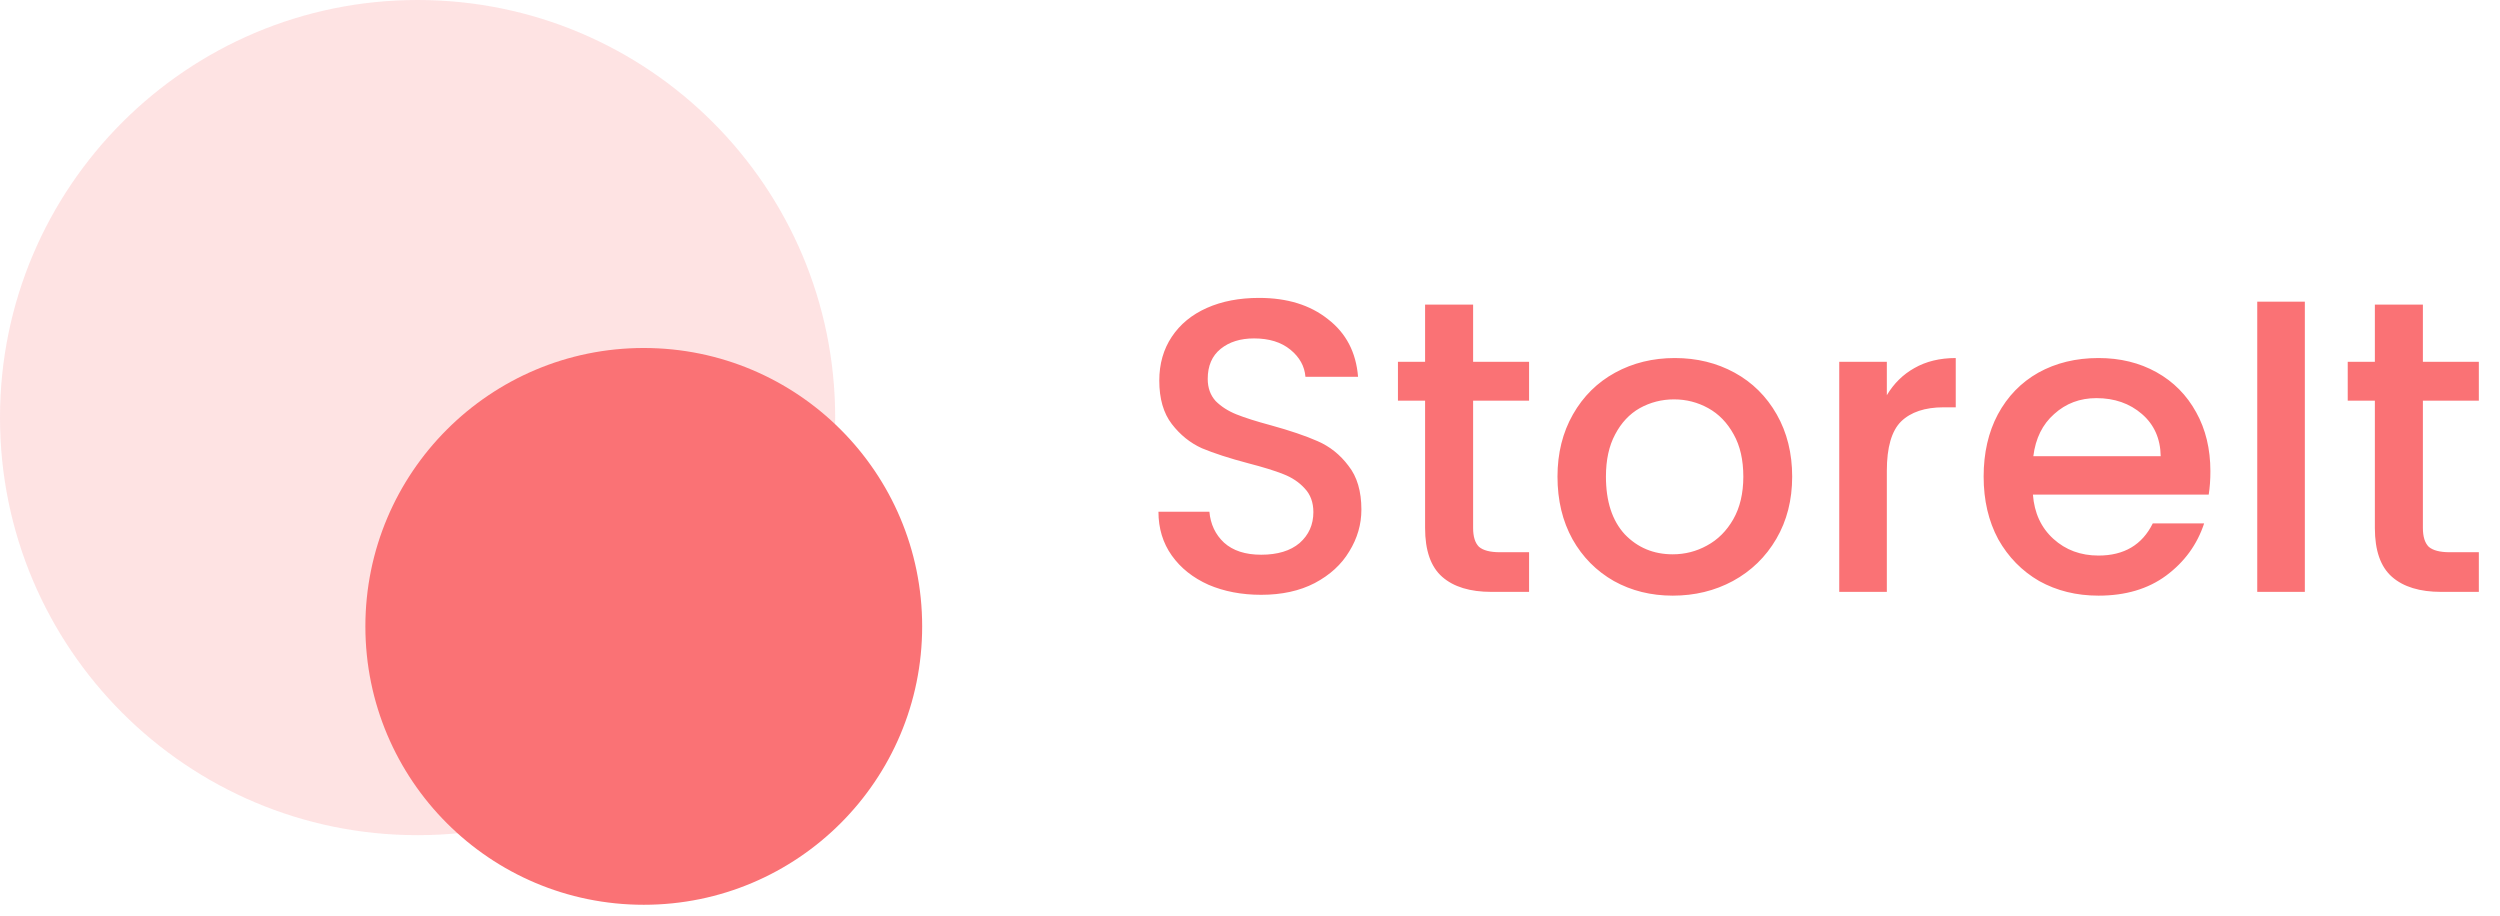
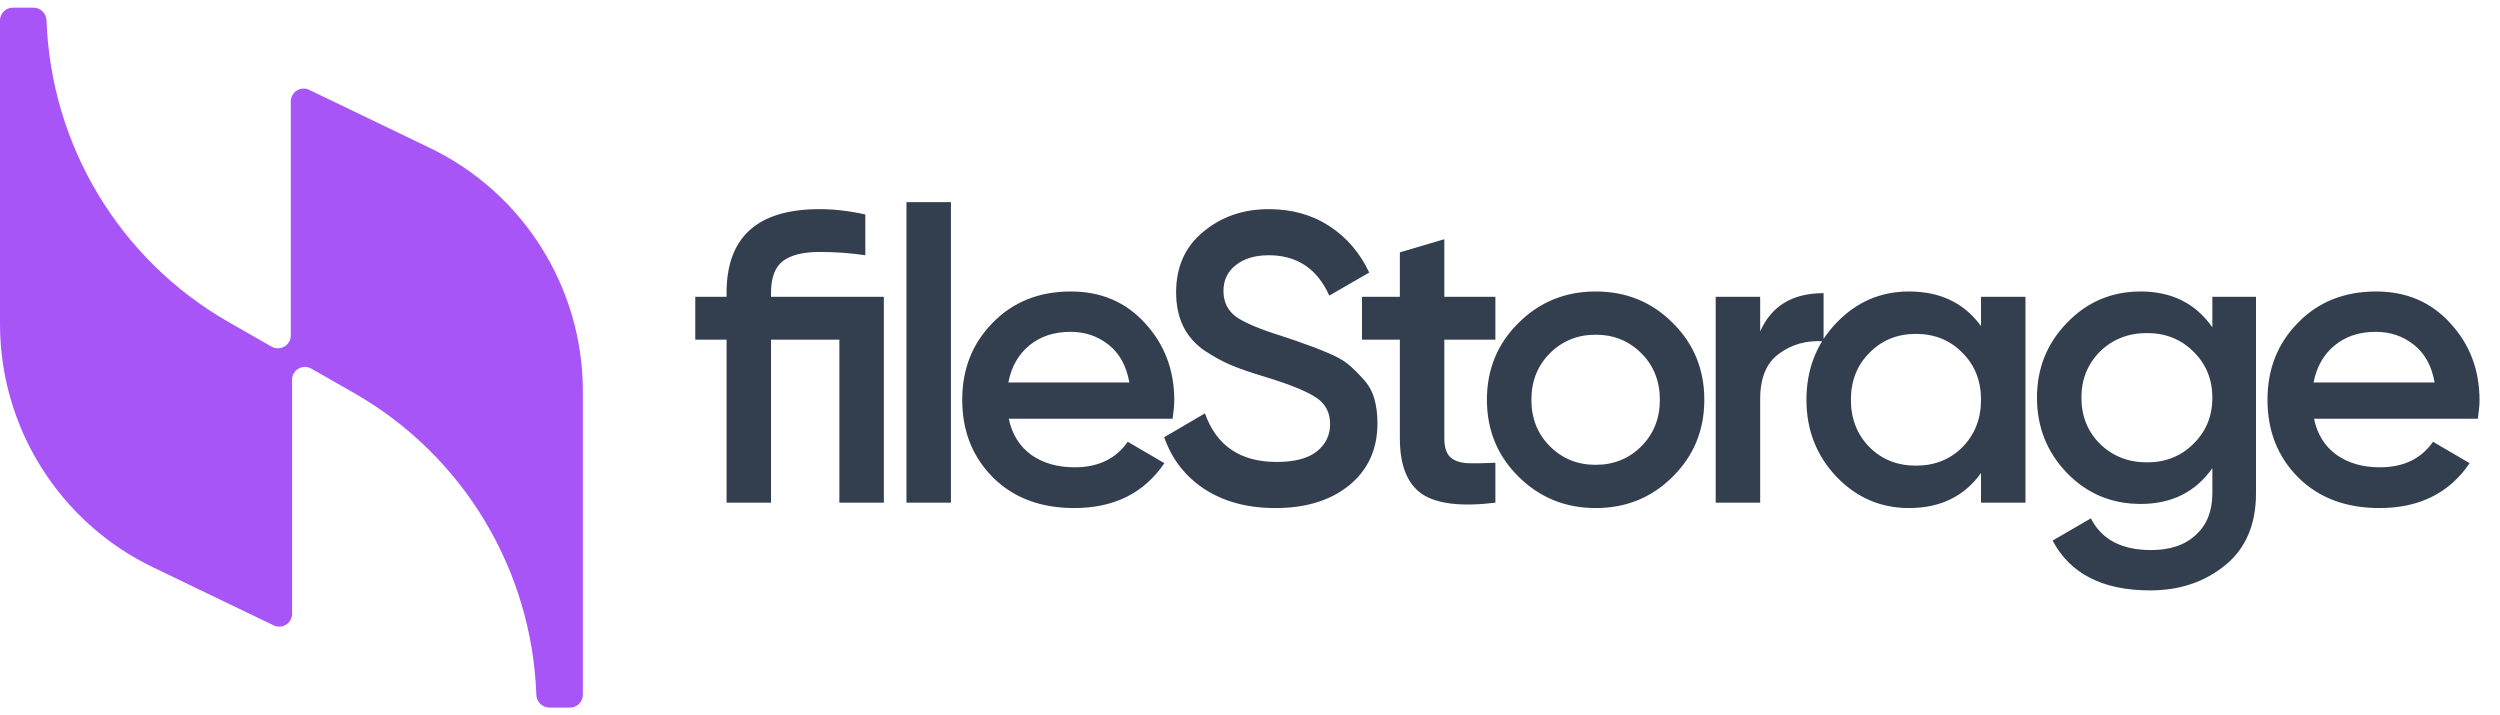
- <svg xmlns="http://www.w3.org/2000/svg" width="224" height="82" viewBox="0 0 224 82" fill="none">
-   <rect opacity="0.2" width="74.832" height="74.832" rx="37.416" fill="#FA7275" />
-   <rect x="32.738" y="31.18" width="49.888" height="49.888" rx="24.944" fill="#FA7275" />
-   <path d="M113.001 53.295C111.255 53.295 109.684 52.996 108.287 52.397C106.89 51.773 105.793 50.901 104.994 49.778C104.196 48.656 103.797 47.346 103.797 45.849H108.362C108.462 46.972 108.898 47.895 109.671 48.618C110.47 49.342 111.58 49.703 113.001 49.703C114.473 49.703 115.621 49.354 116.444 48.656C117.267 47.932 117.678 47.009 117.678 45.887C117.678 45.014 117.417 44.303 116.893 43.754C116.394 43.205 115.758 42.781 114.985 42.482C114.236 42.182 113.189 41.858 111.842 41.509C110.145 41.06 108.761 40.611 107.688 40.162C106.641 39.688 105.743 38.965 104.994 37.992C104.246 37.019 103.872 35.722 103.872 34.101C103.872 32.604 104.246 31.294 104.994 30.172C105.743 29.049 106.79 28.189 108.137 27.59C109.484 26.992 111.043 26.692 112.814 26.692C115.334 26.692 117.392 27.328 118.988 28.601C120.609 29.848 121.507 31.569 121.682 33.764H116.968C116.893 32.816 116.444 32.005 115.621 31.332C114.797 30.658 113.712 30.322 112.365 30.322C111.143 30.322 110.145 30.633 109.372 31.257C108.599 31.881 108.212 32.779 108.212 33.951C108.212 34.749 108.449 35.41 108.923 35.934C109.422 36.433 110.046 36.832 110.794 37.131C111.542 37.431 112.565 37.755 113.862 38.104C115.583 38.578 116.98 39.052 118.053 39.526C119.15 40 120.073 40.736 120.821 41.733C121.595 42.706 121.981 44.016 121.981 45.662C121.981 46.984 121.62 48.231 120.896 49.404C120.198 50.576 119.163 51.524 117.791 52.248C116.444 52.946 114.847 53.295 113.001 53.295ZM131.991 35.897V47.309C131.991 48.082 132.165 48.643 132.515 48.992C132.889 49.316 133.512 49.479 134.385 49.479H137.005V53.033H133.637C131.716 53.033 130.245 52.584 129.222 51.686C128.199 50.788 127.688 49.329 127.688 47.309V35.897H125.256V32.417H127.688V27.291H131.991V32.417H137.005V35.897H131.991ZM149.878 53.37C147.933 53.37 146.174 52.933 144.603 52.06C143.031 51.162 141.796 49.915 140.898 48.319C140 46.697 139.551 44.827 139.551 42.706C139.551 40.611 140.013 38.753 140.936 37.131C141.859 35.51 143.118 34.263 144.715 33.39C146.311 32.517 148.095 32.08 150.065 32.08C152.036 32.08 153.819 32.517 155.416 33.39C157.012 34.263 158.272 35.51 159.195 37.131C160.118 38.753 160.579 40.611 160.579 42.706C160.579 44.802 160.105 46.66 159.158 48.281C158.21 49.903 156.913 51.162 155.266 52.06C153.645 52.933 151.849 53.37 149.878 53.37ZM149.878 49.666C150.976 49.666 151.999 49.404 152.946 48.88C153.919 48.356 154.705 47.57 155.304 46.523C155.902 45.475 156.202 44.203 156.202 42.706C156.202 41.21 155.915 39.95 155.341 38.927C154.767 37.88 154.007 37.094 153.059 36.57C152.111 36.046 151.088 35.784 149.991 35.784C148.893 35.784 147.87 36.046 146.922 36.57C145.999 37.094 145.264 37.88 144.715 38.927C144.166 39.95 143.892 41.21 143.892 42.706C143.892 44.926 144.453 46.648 145.575 47.87C146.723 49.067 148.157 49.666 149.878 49.666ZM169.061 35.41C169.685 34.362 170.508 33.552 171.531 32.978C172.578 32.38 173.813 32.08 175.235 32.08V36.495H174.15C172.479 36.495 171.207 36.919 170.334 37.767C169.485 38.615 169.061 40.087 169.061 42.182V53.033H164.796V32.417H169.061V35.41ZM198.051 42.22C198.051 42.993 198.001 43.692 197.901 44.315H182.149C182.274 45.962 182.885 47.284 183.983 48.281C185.08 49.279 186.427 49.778 188.023 49.778C190.318 49.778 191.94 48.818 192.888 46.897H197.49C196.866 48.793 195.731 50.352 194.085 51.574C192.464 52.771 190.443 53.37 188.023 53.37C186.053 53.37 184.282 52.933 182.71 52.06C181.164 51.162 179.942 49.915 179.044 48.319C178.171 46.697 177.734 44.827 177.734 42.706C177.734 40.586 178.158 38.728 179.006 37.131C179.879 35.51 181.089 34.263 182.636 33.39C184.207 32.517 186.003 32.08 188.023 32.08C189.969 32.08 191.703 32.504 193.224 33.352C194.746 34.2 195.931 35.398 196.779 36.944C197.627 38.466 198.051 40.224 198.051 42.22ZM193.598 40.873C193.574 39.301 193.012 38.042 191.915 37.094C190.817 36.146 189.458 35.672 187.836 35.672C186.365 35.672 185.105 36.146 184.057 37.094C183.01 38.017 182.386 39.276 182.187 40.873H193.598ZM206.514 27.029V53.033H202.249V27.029H206.514ZM217.091 35.897V47.309C217.091 48.082 217.265 48.643 217.614 48.992C217.989 49.316 218.612 49.479 219.485 49.479H222.104V53.033H218.737C216.816 53.033 215.344 52.584 214.322 51.686C213.299 50.788 212.788 49.329 212.788 47.309V35.897H210.356V32.417H212.788V27.291H217.091V32.417H222.104V35.897H217.091Z" fill="#FA7275" />
+ <svg xmlns="http://www.w3.org/2000/svg" width="224" height="64" viewBox="0 0 224 64" fill="none">
+   <path d="M27.707 8.052C26.942 7.683 26.055 8.241 26.055 9.09V30.056C26.055 30.941 25.098 31.496 24.33 31.057L20.406 28.814C10.708 23.241 4.566 13.033 4.171 1.837C4.148 1.201 3.634 0.685 2.997 0.685H1.153C0.516 0.685 0 1.201 0 1.837V29.045C0 38.268 5.303 46.799 13.719 50.834L19.944 53.831L24.517 56.033C25.282 56.401 26.17 55.844 26.17 54.994V34.029C26.17 33.144 27.126 32.589 27.895 33.028L31.819 35.27C41.517 40.844 47.658 51.052 48.054 62.247C48.076 62.883 48.59 63.4 49.227 63.4H51.072C51.708 63.4 52.224 62.884 52.224 62.247V49.22V35.04C52.224 25.817 46.921 17.286 38.505 13.251L27.707 8.052Z" fill="#A855F7" />
+   <path d="M79.192 26.596V45.042H75.208V30.433H69.084V45.042H65.1V30.433H62.296V26.596H65.1V26.228C65.1 21.235 67.879 18.739 73.437 18.739C74.74 18.739 76.106 18.898 77.532 19.218V22.87C76.228 22.674 74.863 22.575 73.437 22.575C71.961 22.575 70.867 22.846 70.154 23.387C69.44 23.928 69.084 24.875 69.084 26.228V26.596H79.192ZM81.22 45.042V18.111H85.204V45.042H81.22ZM90.384 37.516C90.679 38.918 91.355 40 92.413 40.763C93.47 41.501 94.761 41.87 96.286 41.87C98.401 41.87 99.988 41.107 101.045 39.582L104.329 41.501C102.509 44.181 99.816 45.522 96.249 45.522C93.249 45.522 90.826 44.612 88.982 42.792C87.137 40.947 86.215 38.623 86.215 35.819C86.215 33.065 87.125 30.765 88.945 28.921C90.765 27.052 93.101 26.117 95.954 26.117C98.66 26.117 100.873 27.064 102.595 28.958C104.341 30.851 105.214 33.151 105.214 35.856C105.214 36.274 105.165 36.828 105.066 37.516H90.384ZM90.347 34.27H101.193C100.922 32.77 100.295 31.638 99.311 30.876C98.352 30.113 97.221 29.732 95.917 29.732C94.442 29.732 93.212 30.138 92.228 30.95C91.245 31.761 90.617 32.868 90.347 34.27ZM114.271 45.522C111.787 45.522 109.672 44.956 107.926 43.825C106.204 42.694 104.999 41.144 104.31 39.176L107.962 37.037C108.995 39.939 111.135 41.39 114.382 41.39C115.98 41.39 117.173 41.083 117.96 40.468C118.772 39.828 119.177 39.004 119.177 37.996C119.177 36.938 118.747 36.139 117.886 35.598C117.025 35.032 115.501 34.417 113.312 33.754C112.082 33.385 111.086 33.04 110.323 32.721C109.561 32.401 108.749 31.958 107.889 31.392C107.052 30.802 106.425 30.077 106.007 29.216C105.589 28.355 105.38 27.347 105.38 26.191C105.38 23.904 106.192 22.096 107.815 20.768C109.438 19.415 111.393 18.739 113.681 18.739C115.747 18.739 117.554 19.243 119.104 20.251C120.653 21.26 121.846 22.649 122.682 24.42L119.104 26.486C118.021 24.076 116.214 22.87 113.681 22.87C112.451 22.87 111.467 23.166 110.729 23.756C109.991 24.322 109.623 25.096 109.623 26.08C109.623 27.039 109.991 27.802 110.729 28.367C111.492 28.908 112.857 29.486 114.824 30.101C115.808 30.421 116.521 30.667 116.964 30.839C117.431 30.987 118.071 31.233 118.882 31.577C119.718 31.921 120.346 32.266 120.764 32.61C121.182 32.954 121.625 33.385 122.092 33.901C122.584 34.417 122.928 35.008 123.125 35.672C123.322 36.336 123.42 37.086 123.42 37.922C123.42 40.259 122.571 42.115 120.874 43.493C119.202 44.846 117.001 45.522 114.271 45.522ZM133.987 30.433H129.412V39.287C129.412 40.05 129.584 40.603 129.929 40.947C130.273 41.267 130.777 41.452 131.441 41.501C132.13 41.525 132.978 41.513 133.987 41.464V45.042C130.937 45.411 128.748 45.153 127.42 44.267C126.092 43.358 125.428 41.697 125.428 39.287V30.433H122.034V26.596H125.428V22.612L129.412 21.432V26.596H133.987V30.433ZM142.968 45.522C140.262 45.522 137.963 44.587 136.069 42.718C134.175 40.849 133.228 38.549 133.228 35.819C133.228 33.089 134.175 30.79 136.069 28.921C137.963 27.052 140.262 26.117 142.968 26.117C145.698 26.117 147.997 27.052 149.866 28.921C151.76 30.79 152.707 33.089 152.707 35.819C152.707 38.549 151.76 40.849 149.866 42.718C147.997 44.587 145.698 45.522 142.968 45.522ZM138.873 39.988C139.98 41.095 141.345 41.648 142.968 41.648C144.591 41.648 145.956 41.095 147.063 39.988C148.169 38.881 148.723 37.492 148.723 35.819C148.723 34.147 148.169 32.757 147.063 31.651C145.956 30.544 144.591 29.991 142.968 29.991C141.345 29.991 139.98 30.544 138.873 31.651C137.766 32.757 137.213 34.147 137.213 35.819C137.213 37.492 137.766 38.881 138.873 39.988ZM157.712 29.695C158.72 27.408 160.614 26.265 163.393 26.265V30.581C161.868 30.482 160.54 30.851 159.409 31.688C158.277 32.499 157.712 33.852 157.712 35.746V45.042H153.727V26.596H157.712V29.695ZM177.499 26.596H181.483V45.042H177.499V42.386C175.998 44.477 173.846 45.522 171.043 45.522C168.509 45.522 166.345 44.587 164.55 42.718C162.754 40.824 161.857 38.525 161.857 35.819C161.857 33.089 162.754 30.79 164.55 28.921C166.345 27.052 168.509 26.117 171.043 26.117C173.846 26.117 175.998 27.15 177.499 29.216V26.596ZM167.501 40.062C168.608 41.169 169.997 41.722 171.67 41.722C173.342 41.722 174.732 41.169 175.839 40.062C176.945 38.931 177.499 37.516 177.499 35.819C177.499 34.122 176.945 32.721 175.839 31.614C174.732 30.482 173.342 29.917 171.67 29.917C169.997 29.917 168.608 30.482 167.501 31.614C166.394 32.721 165.841 34.122 165.841 35.819C165.841 37.516 166.394 38.931 167.501 40.062ZM198.227 26.596H202.138V44.194C202.138 46.998 201.216 49.15 199.371 50.65C197.526 52.15 195.288 52.9 192.657 52.9C188.402 52.9 185.488 51.412 183.913 48.436L187.344 46.444C188.304 48.338 190.099 49.285 192.731 49.285C194.452 49.285 195.793 48.83 196.752 47.92C197.735 47.034 198.227 45.792 198.227 44.194V41.943C196.727 44.083 194.587 45.153 191.808 45.153C189.201 45.153 187 44.231 185.205 42.386C183.409 40.517 182.512 38.267 182.512 35.635C182.512 33.003 183.409 30.765 185.205 28.921C187 27.052 189.201 26.117 191.808 26.117C194.587 26.117 196.727 27.187 198.227 29.326V26.596ZM188.156 39.767C189.287 40.873 190.689 41.427 192.362 41.427C194.034 41.427 195.424 40.873 196.53 39.767C197.662 38.66 198.227 37.283 198.227 35.635C198.227 33.987 197.662 32.61 196.53 31.503C195.424 30.396 194.034 29.843 192.362 29.843C190.689 29.843 189.287 30.396 188.156 31.503C187.049 32.61 186.496 33.987 186.496 35.635C186.496 37.283 187.049 38.66 188.156 39.767ZM207.335 37.516C207.63 38.918 208.307 40 209.364 40.763C210.422 41.501 211.713 41.87 213.238 41.87C215.353 41.87 216.939 41.107 217.997 39.582L221.28 41.501C219.46 44.181 216.767 45.522 213.201 45.522C210.2 45.522 207.778 44.612 205.933 42.792C204.089 40.947 203.166 38.623 203.166 35.819C203.166 33.065 204.076 30.765 205.896 28.921C207.716 27.052 210.053 26.117 212.906 26.117C215.611 26.117 217.825 27.064 219.546 28.958C221.292 30.851 222.166 33.151 222.166 35.856C222.166 36.274 222.116 36.828 222.018 37.516H207.335ZM207.298 34.27H218.144C217.874 32.77 217.247 31.638 216.263 30.876C215.304 30.113 214.172 29.732 212.869 29.732C211.393 29.732 210.164 30.138 209.18 30.95C208.196 31.761 207.569 32.868 207.298 34.27Z" fill="#333F4E" />
</svg>
